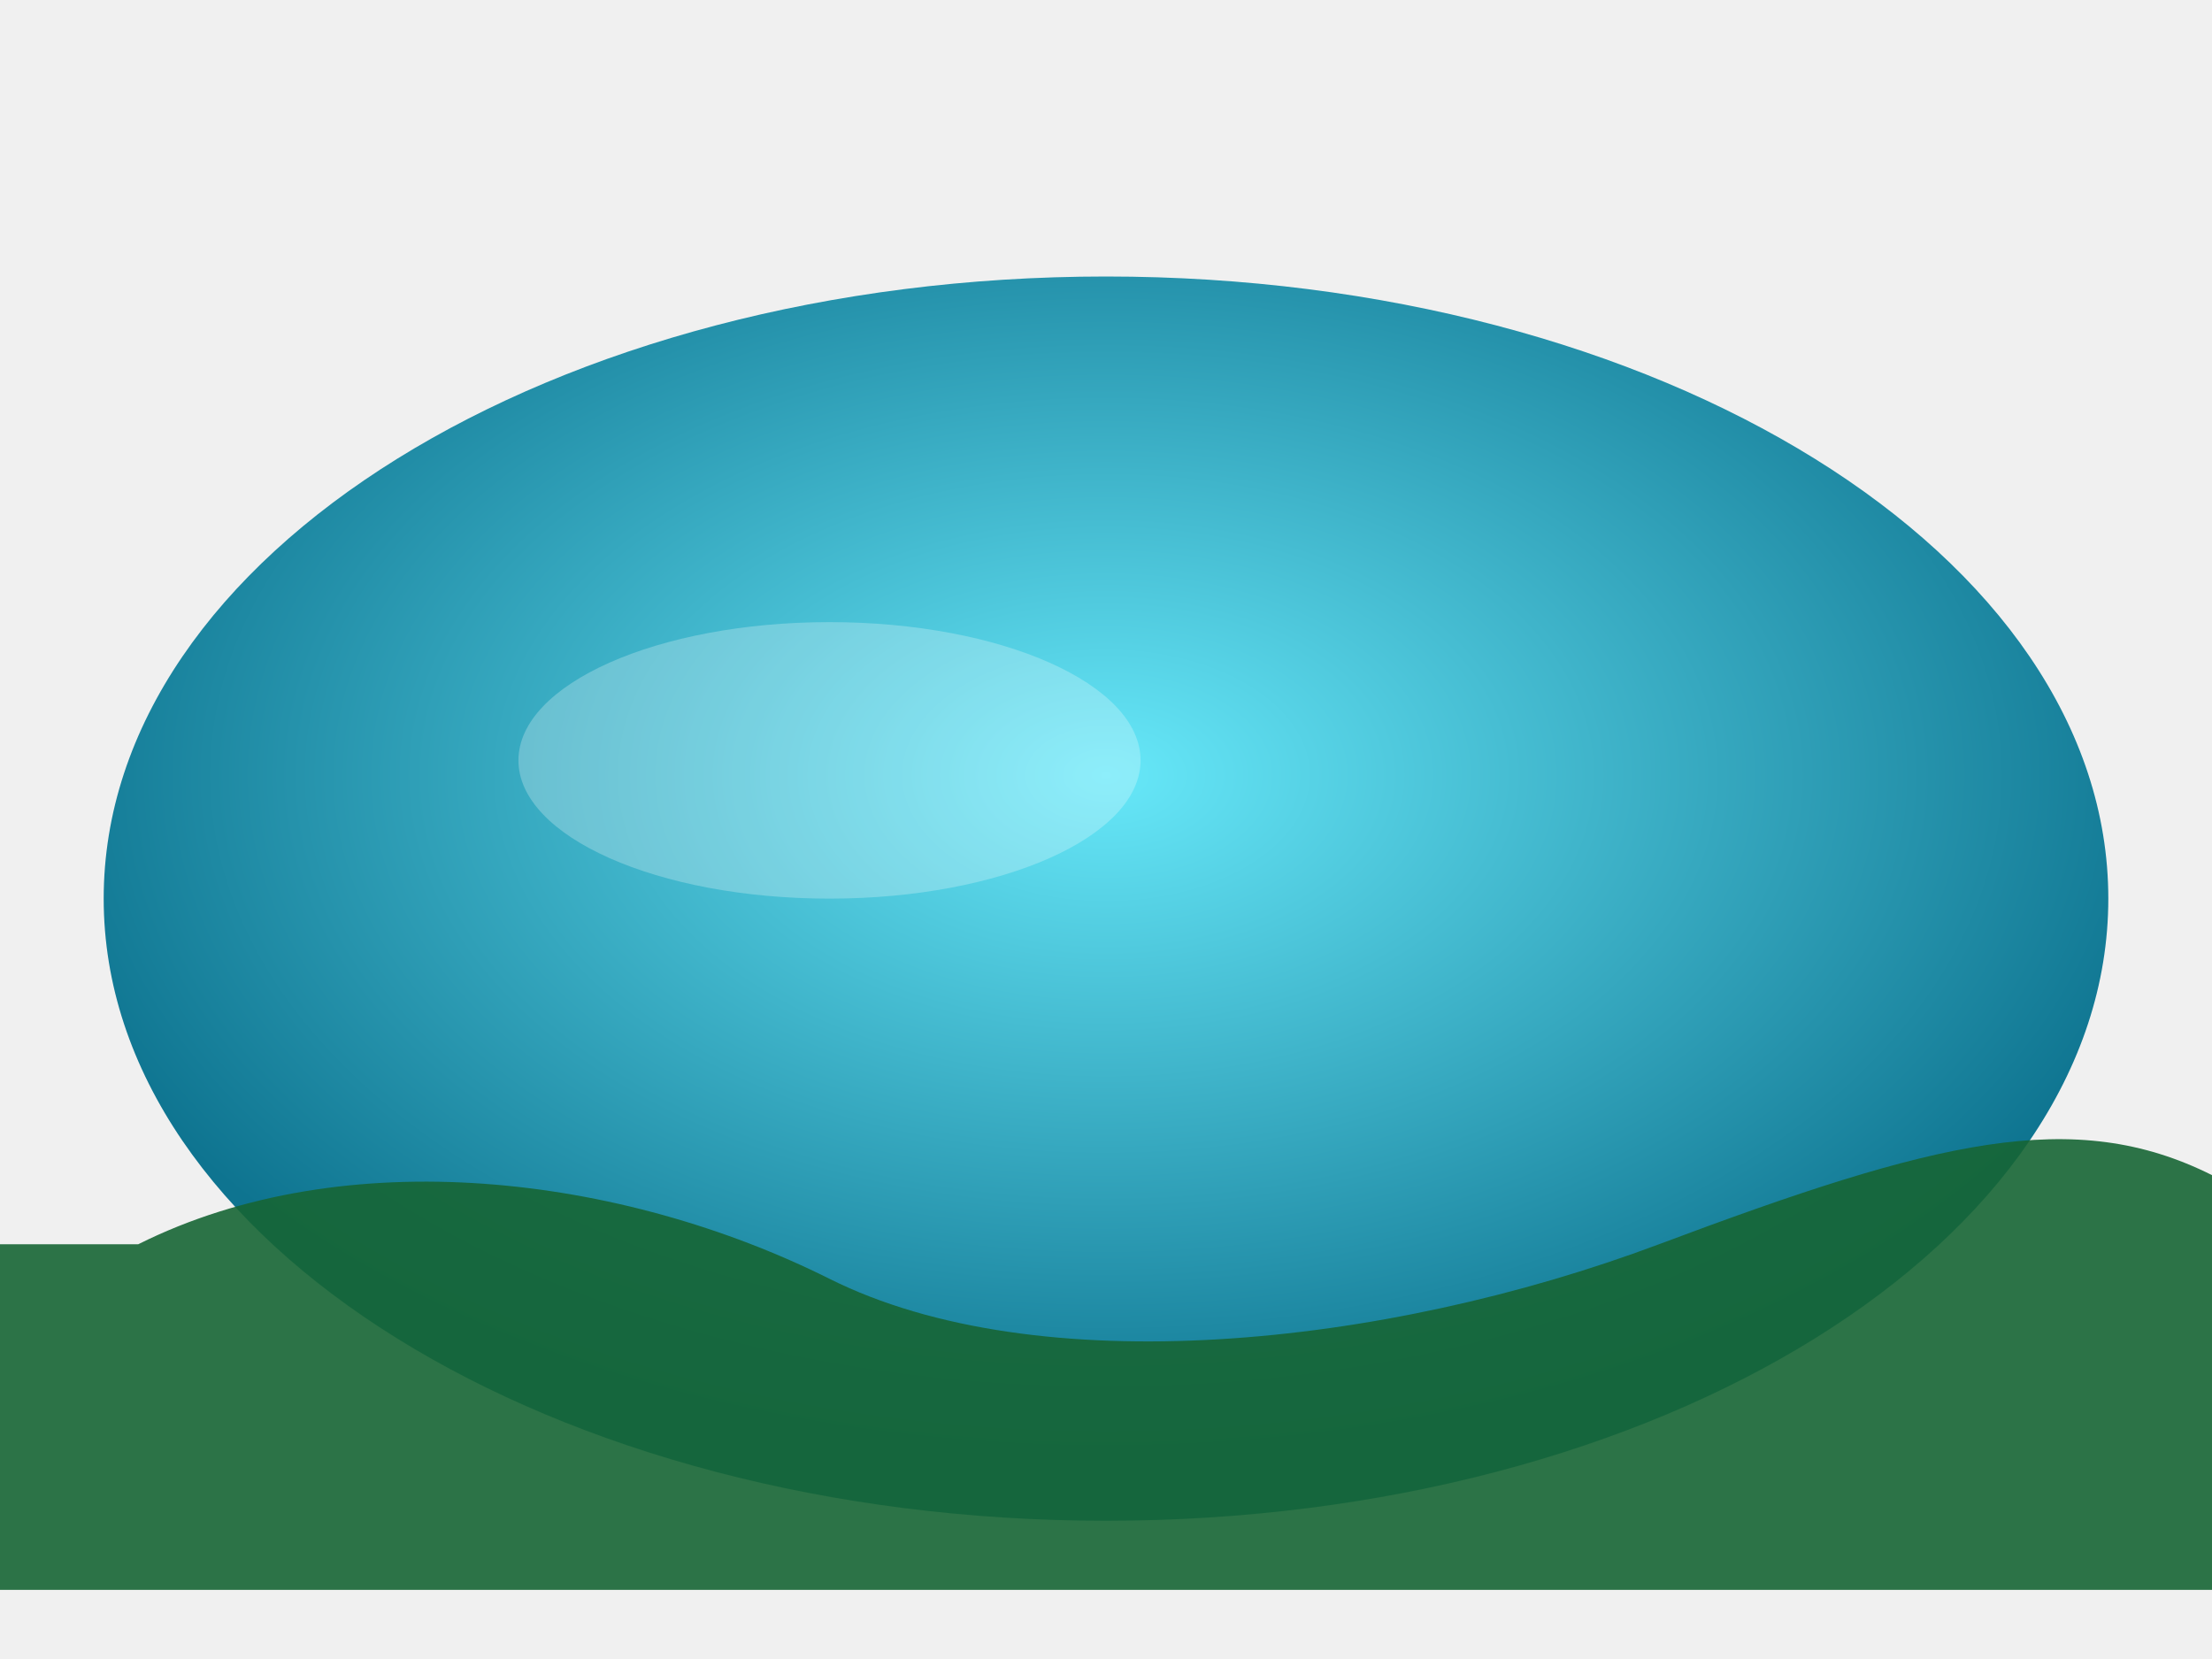
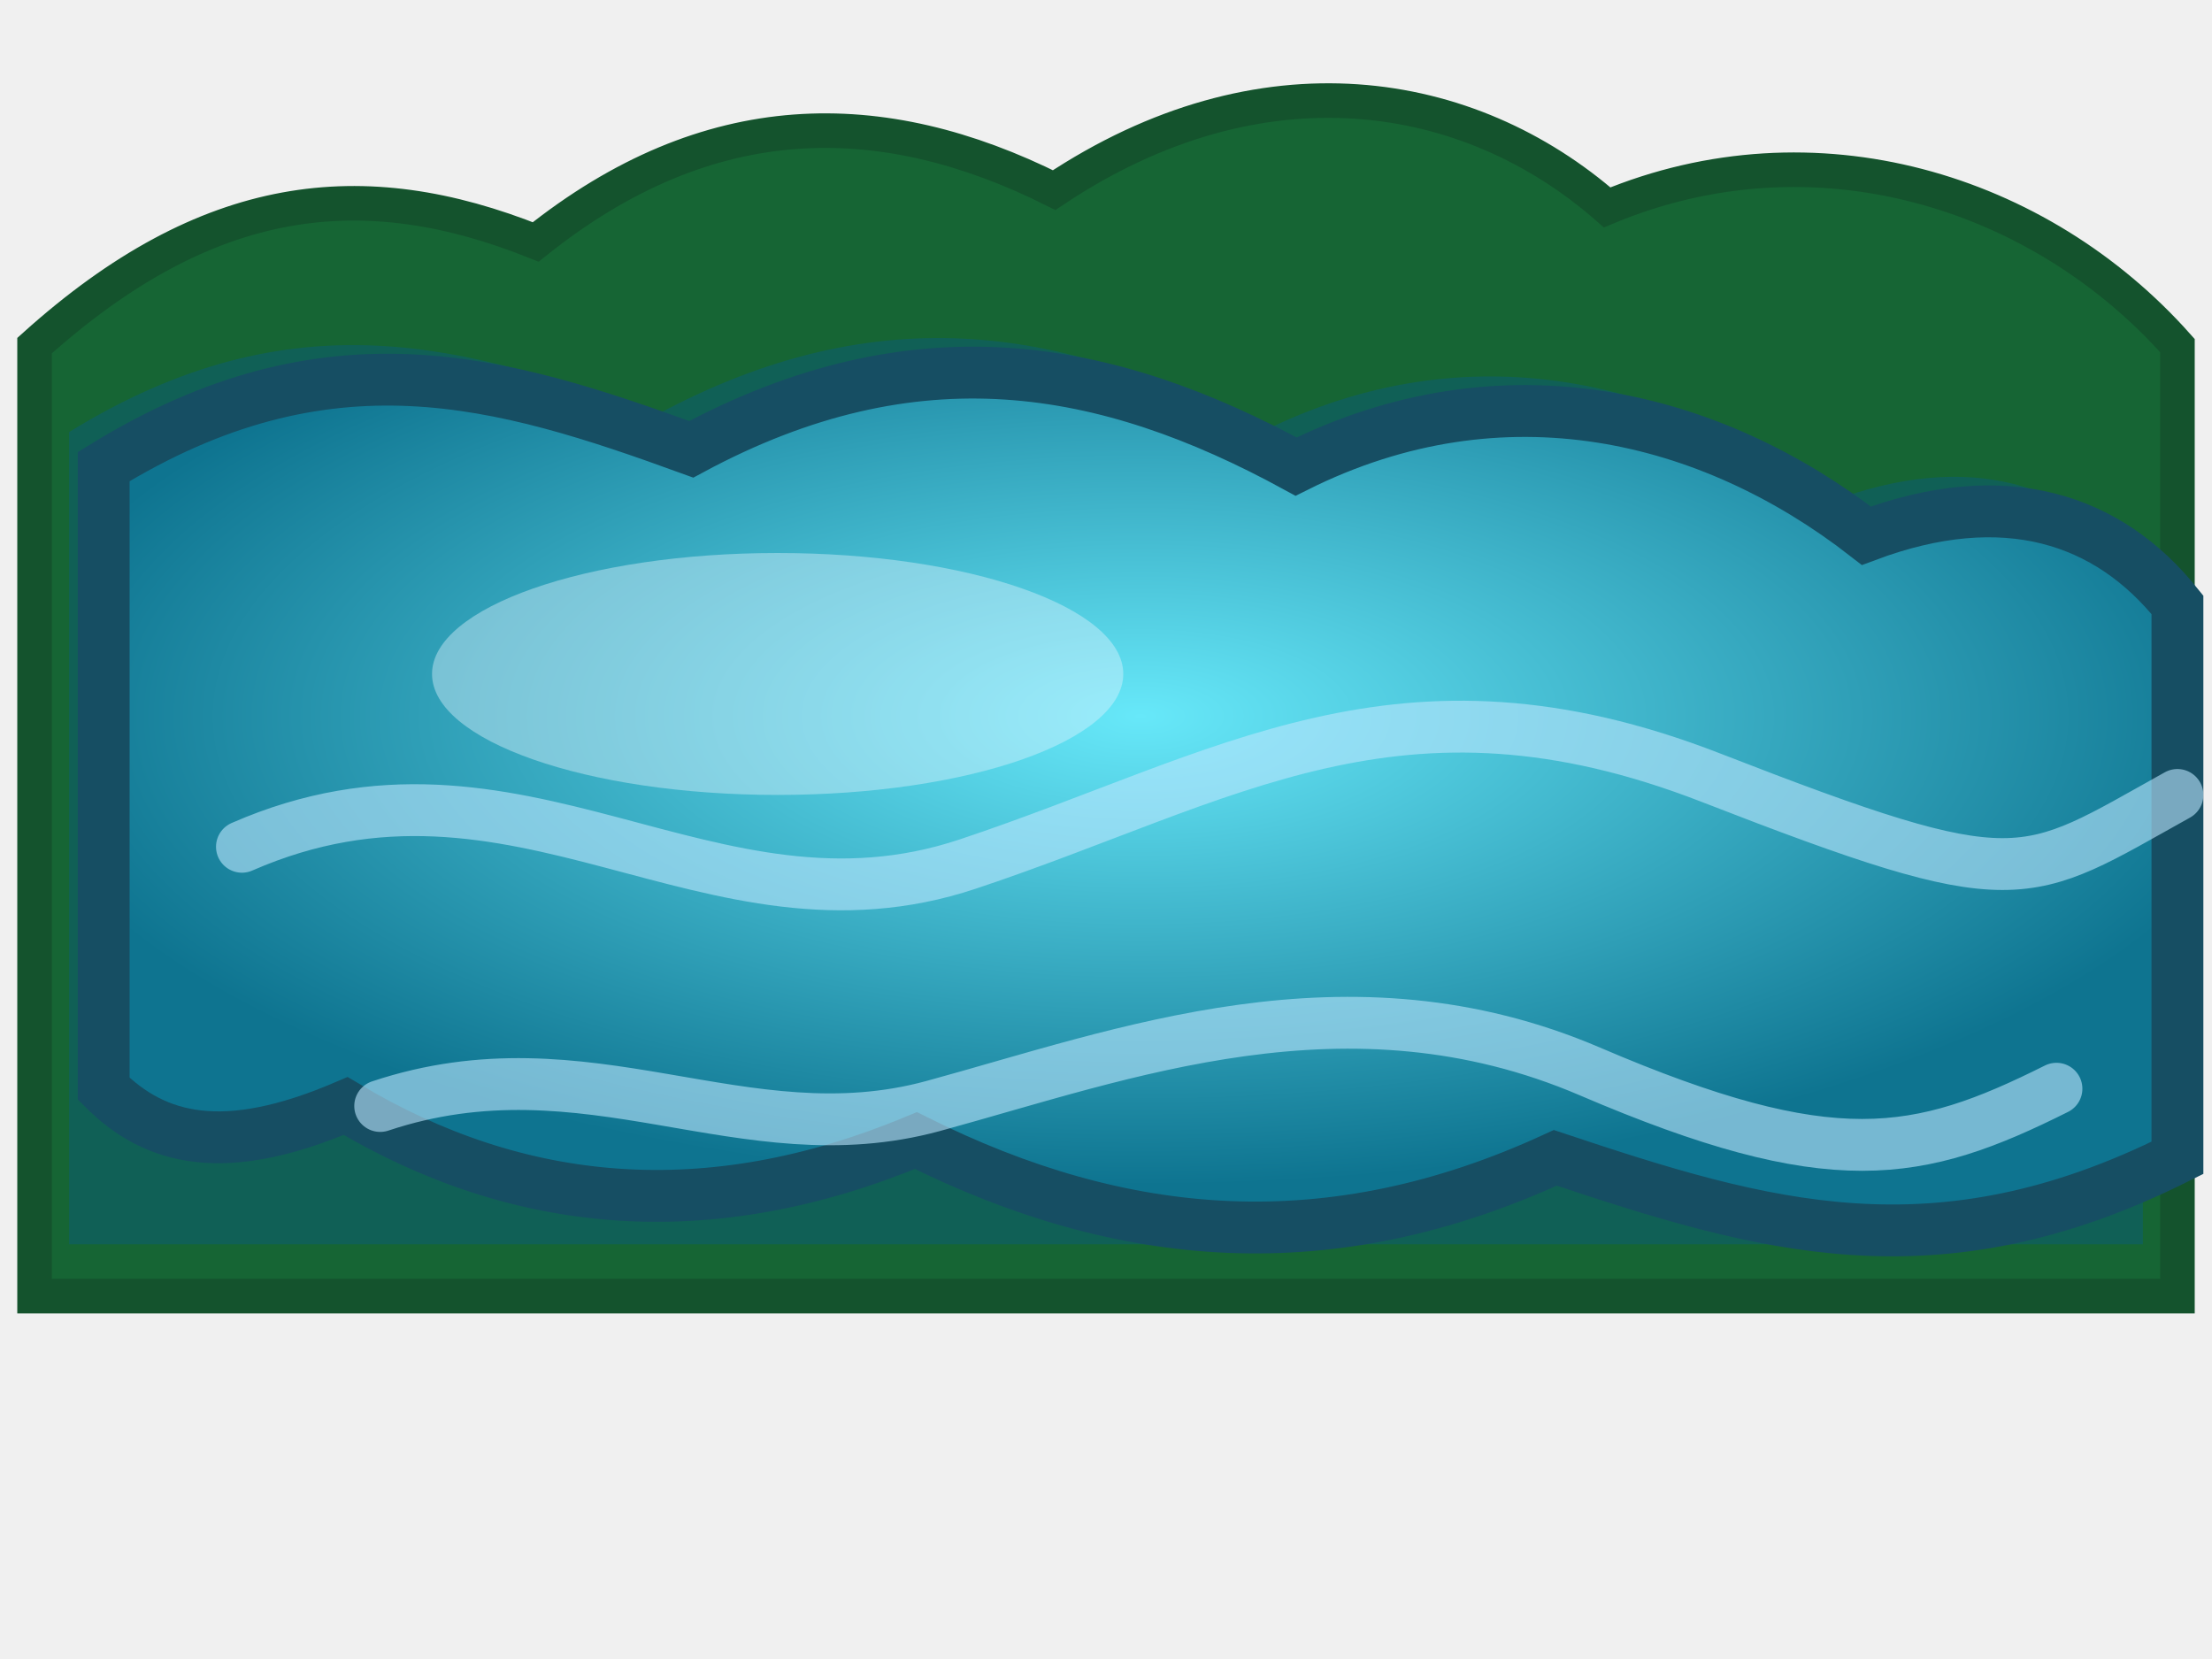
<svg xmlns="http://www.w3.org/2000/svg" viewBox="0 0 128 96" width="128" height="96">
  <defs>
    <radialGradient id="lg" cx="50%" cy="40%" r="55%">
      <stop offset="0%" stop-color="#67e8f9" />
      <stop offset="100%" stop-color="#0e7490" />
    </radialGradient>
  </defs>
-   <ellipse cx="64" cy="52" rx="58" ry="36" fill="url(#lg)" />
-   <ellipse cx="48" cy="44" rx="18" ry="8" fill="#fff" opacity="0.25" />
-   <path fill="#166534" opacity="0.9" d="M8 72c12-6 28-4 40 2s32 4 48-2 24-8 32-4v24H0V72z" />
+   <path fill="#166534" stroke="#14532d" stroke-width="2" d="M2 20c10-9 19-10 29-6 10-8 20-8 30-3 12-8 24-6 32 1 12-5 25-1 33 8v55H2z" />
+   <path fill="#075985" opacity=".42" d="M4 25c13-8 23-5 34-1 13-7 24-5 35 1 12-6 24-3 33 4 8-3 14-1 18 4v39H4z" />
+   <path fill="url(#lg)" stroke="#164e63" stroke-width="3" d="M6 27c13-8 23-5 34-1 13-7 24-5 35 1 12-6 24-3 33 4 8-3 14-1 18 4v32c-14 7-24 4-36 0-13 6-25 5-37-1-12 5-23 4-33-2-7 3-11 2-14-1z" />
+   <path d="M14 49c16-7 27 6 42 1s25-12 43-5 18 6 27 1M22 64c12-4 21 3 32 0s24-8 38-2 19 5 27 1" fill="none" stroke="#bae6fd" stroke-width="3" opacity=".6" stroke-linecap="round" />
+   <ellipse cx="45" cy="39" rx="20" ry="7" fill="#e0f2fe" opacity=".42" />
</svg>
